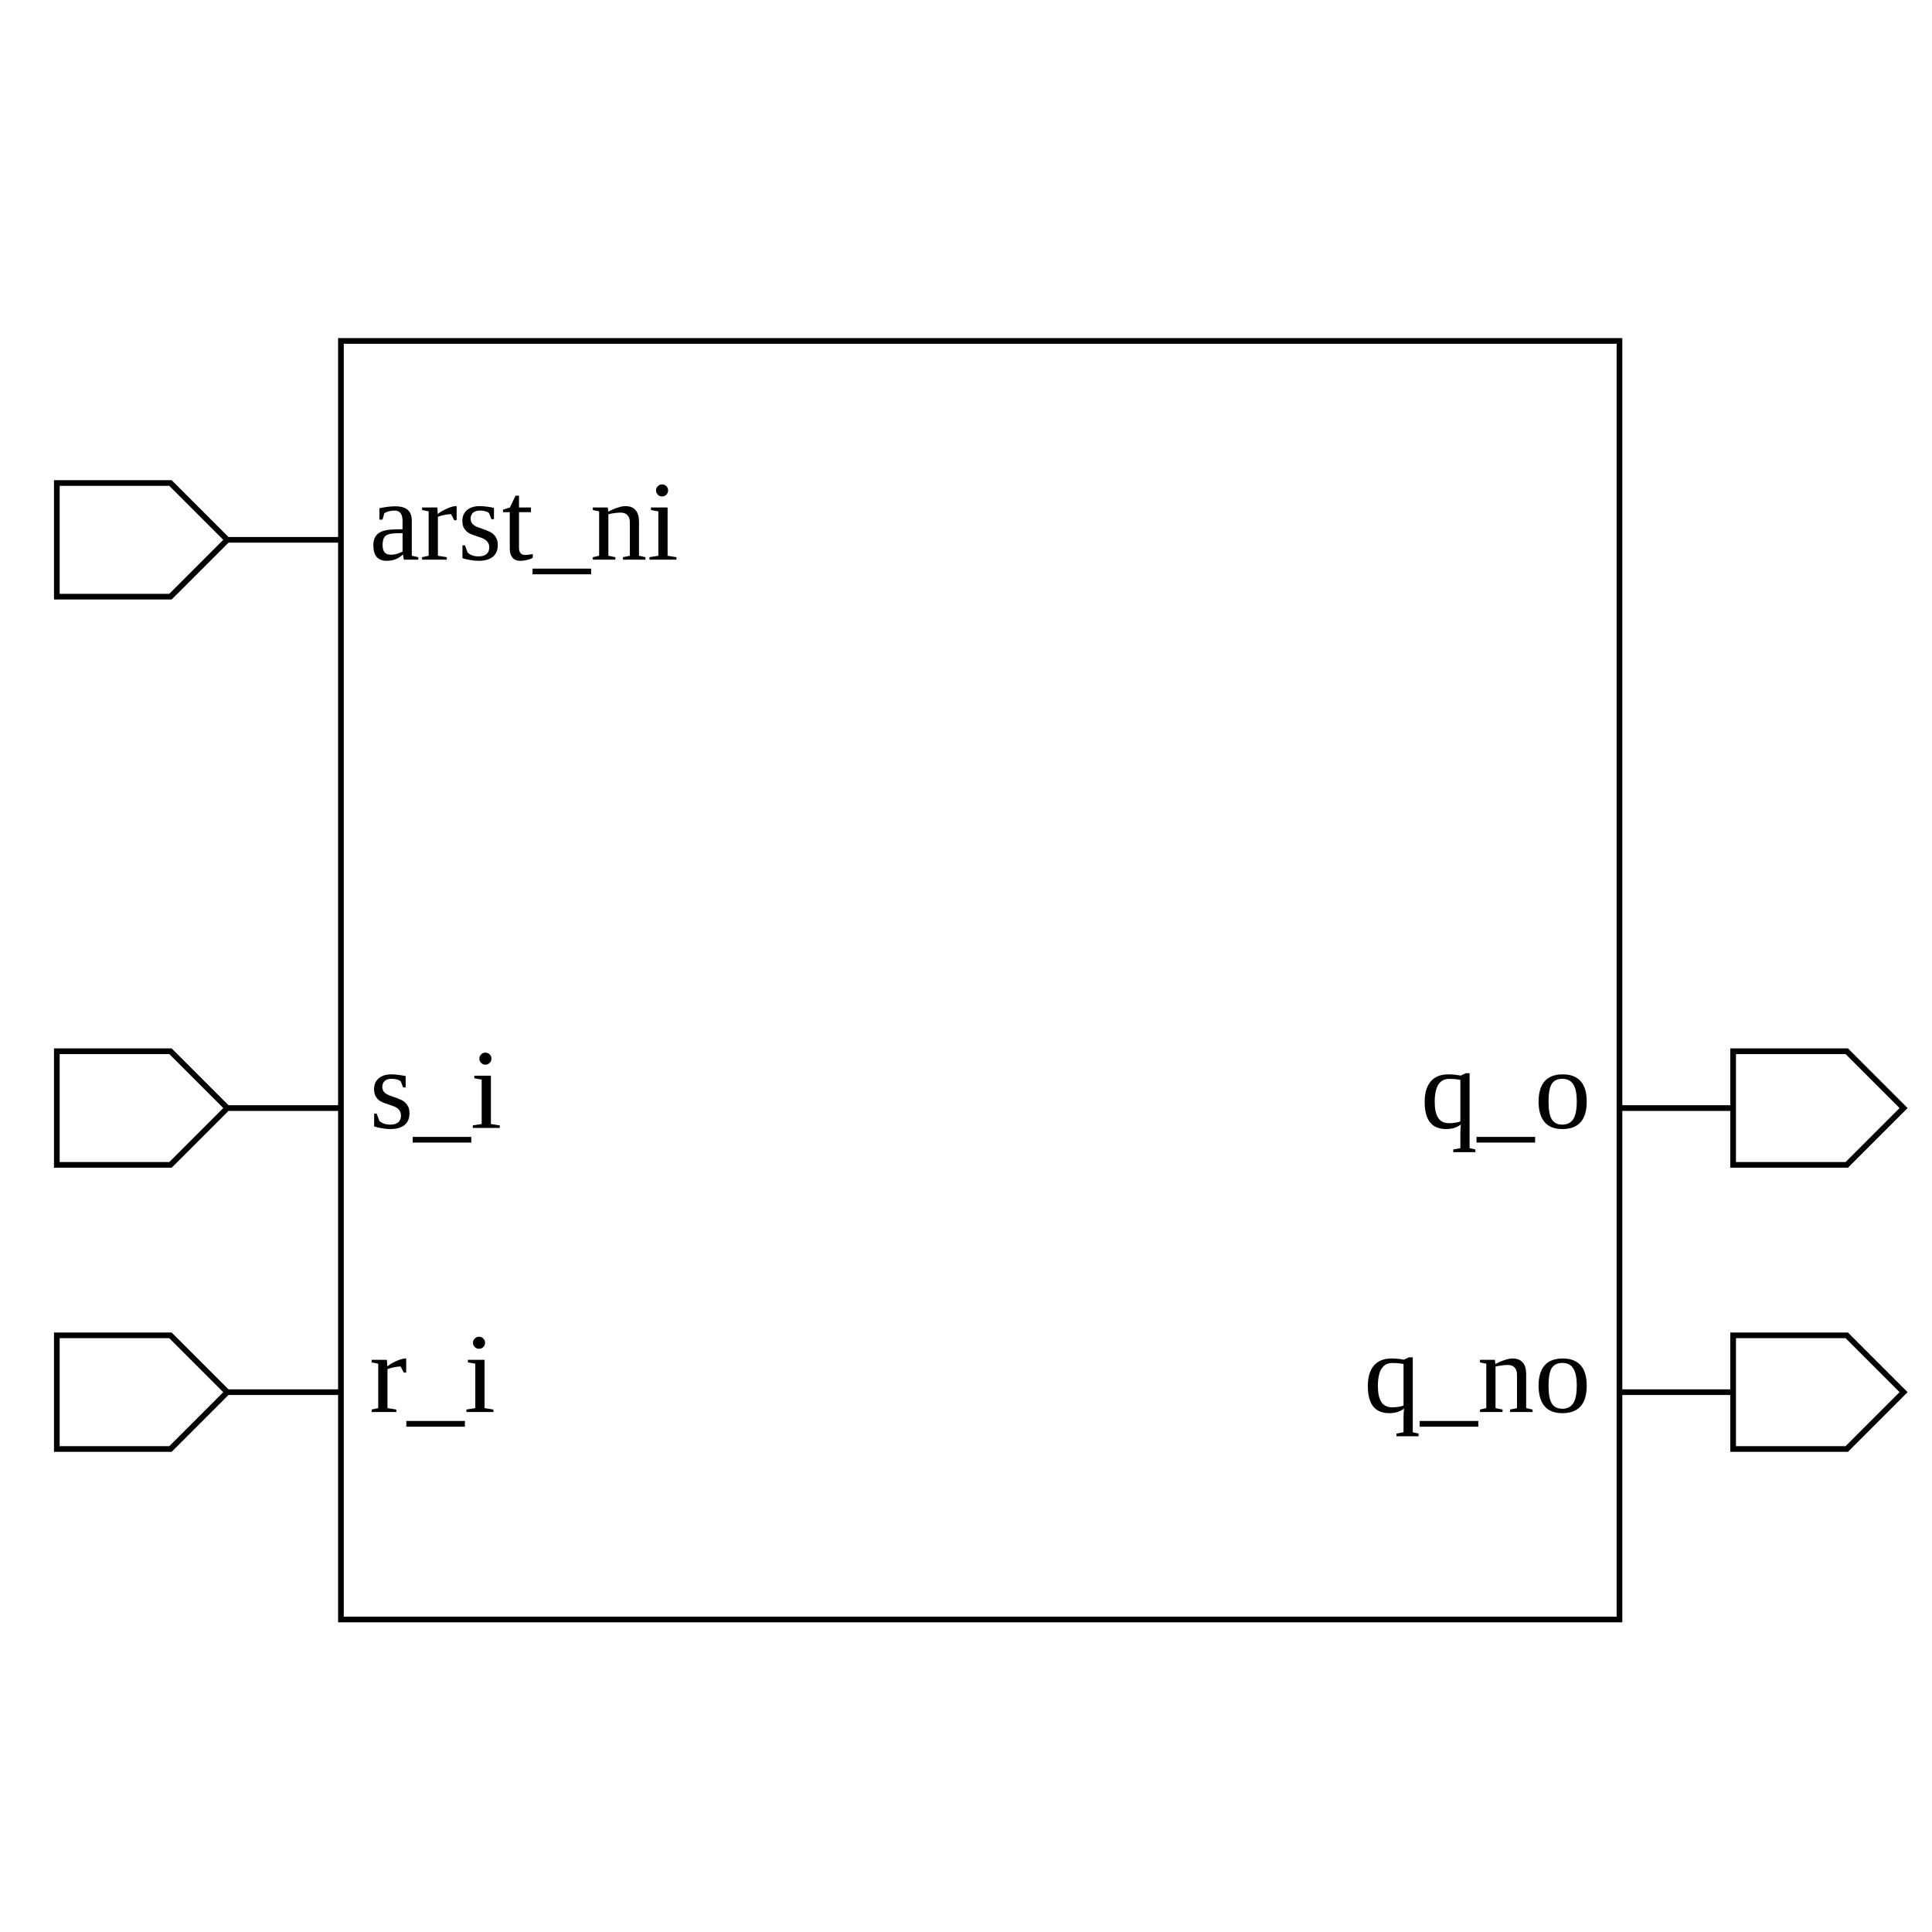
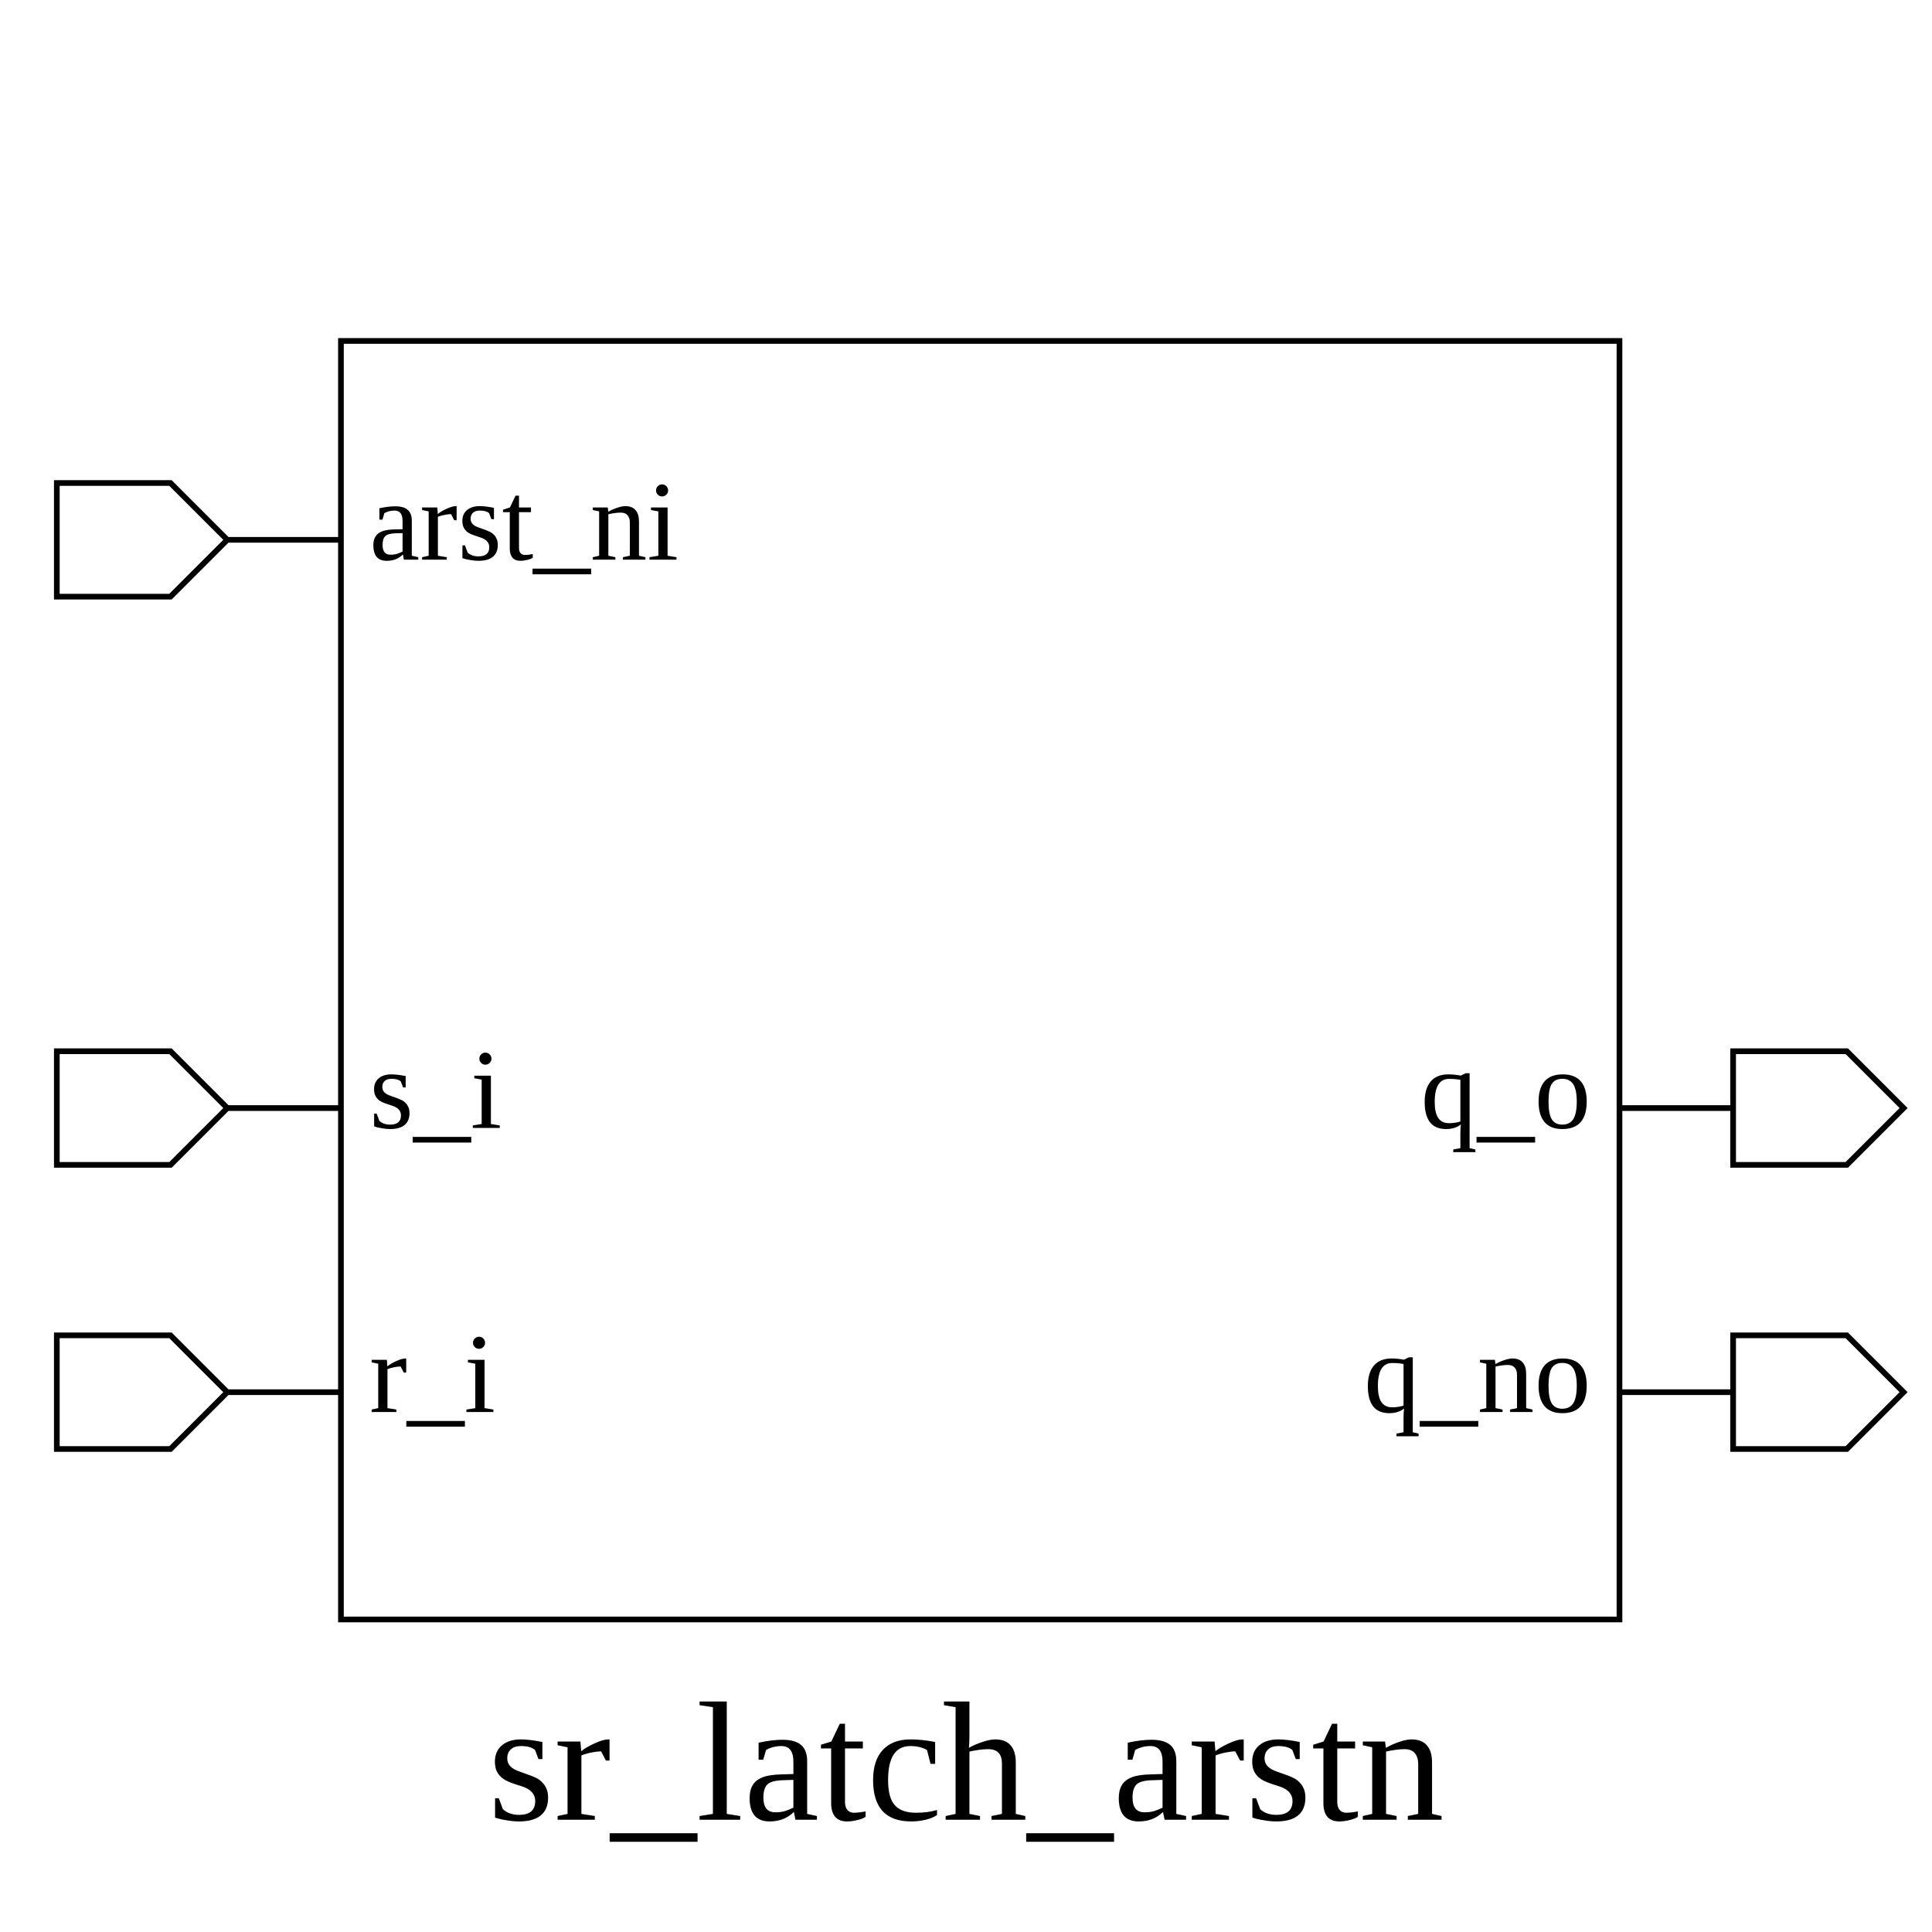
<svg xmlns="http://www.w3.org/2000/svg" height="340" width="340">
  <rect width="100%" height="100%" x="0" y="0" style="fill:white;stroke:white;stroke-width:0" />
  <g style="fill:white;stroke:black;stroke-width:1">
    <rect width="225" height="225" x="60" y="60" />
    <polygon points="10,95 10,85 30,85 40,95 60,95 40,95 30,105 10,105 10,95" />
    <text x="65" y="85" dominant-baseline="hanging" text-anchor="start" font-size="20" style="fill:black;stroke:black;stroke-width:0">arst_ni</text>
    <polygon points="10,195 10,185 30,185 40,195 60,195 40,195 30,205 10,205 10,195" />
    <text x="65" y="185" dominant-baseline="hanging" text-anchor="start" font-size="20" style="fill:black;stroke:black;stroke-width:0">s_i</text>
    <polygon points="10,245 10,235 30,235 40,245 60,245 40,245 30,255 10,255 10,245" />
    <text x="65" y="235" dominant-baseline="hanging" text-anchor="start" font-size="20" style="fill:black;stroke:black;stroke-width:0">r_i</text>
    <polygon points="285,195 305,195 305,185 325,185 335,195 325,205 305,205 305,195 285,195" />
    <text x="280" y="185" dominant-baseline="hanging" text-anchor="end" font-size="20" style="fill:black;stroke:black;stroke-width:0">q_o</text>
    <polygon points="285,245 305,245 305,235 325,235 335,245 325,255 305,255 305,245 285,245" />
    <text x="280" y="235" dominant-baseline="hanging" text-anchor="end" font-size="20" style="fill:black;stroke:black;stroke-width:0">q_no</text>
+     <text x="170" y="300" dominant-baseline="hanging" text-anchor="middle" font-size="30" style="fill:black;stroke:black;stroke-width:0">sr_latch_arstn</text>
  </g>
</svg>
